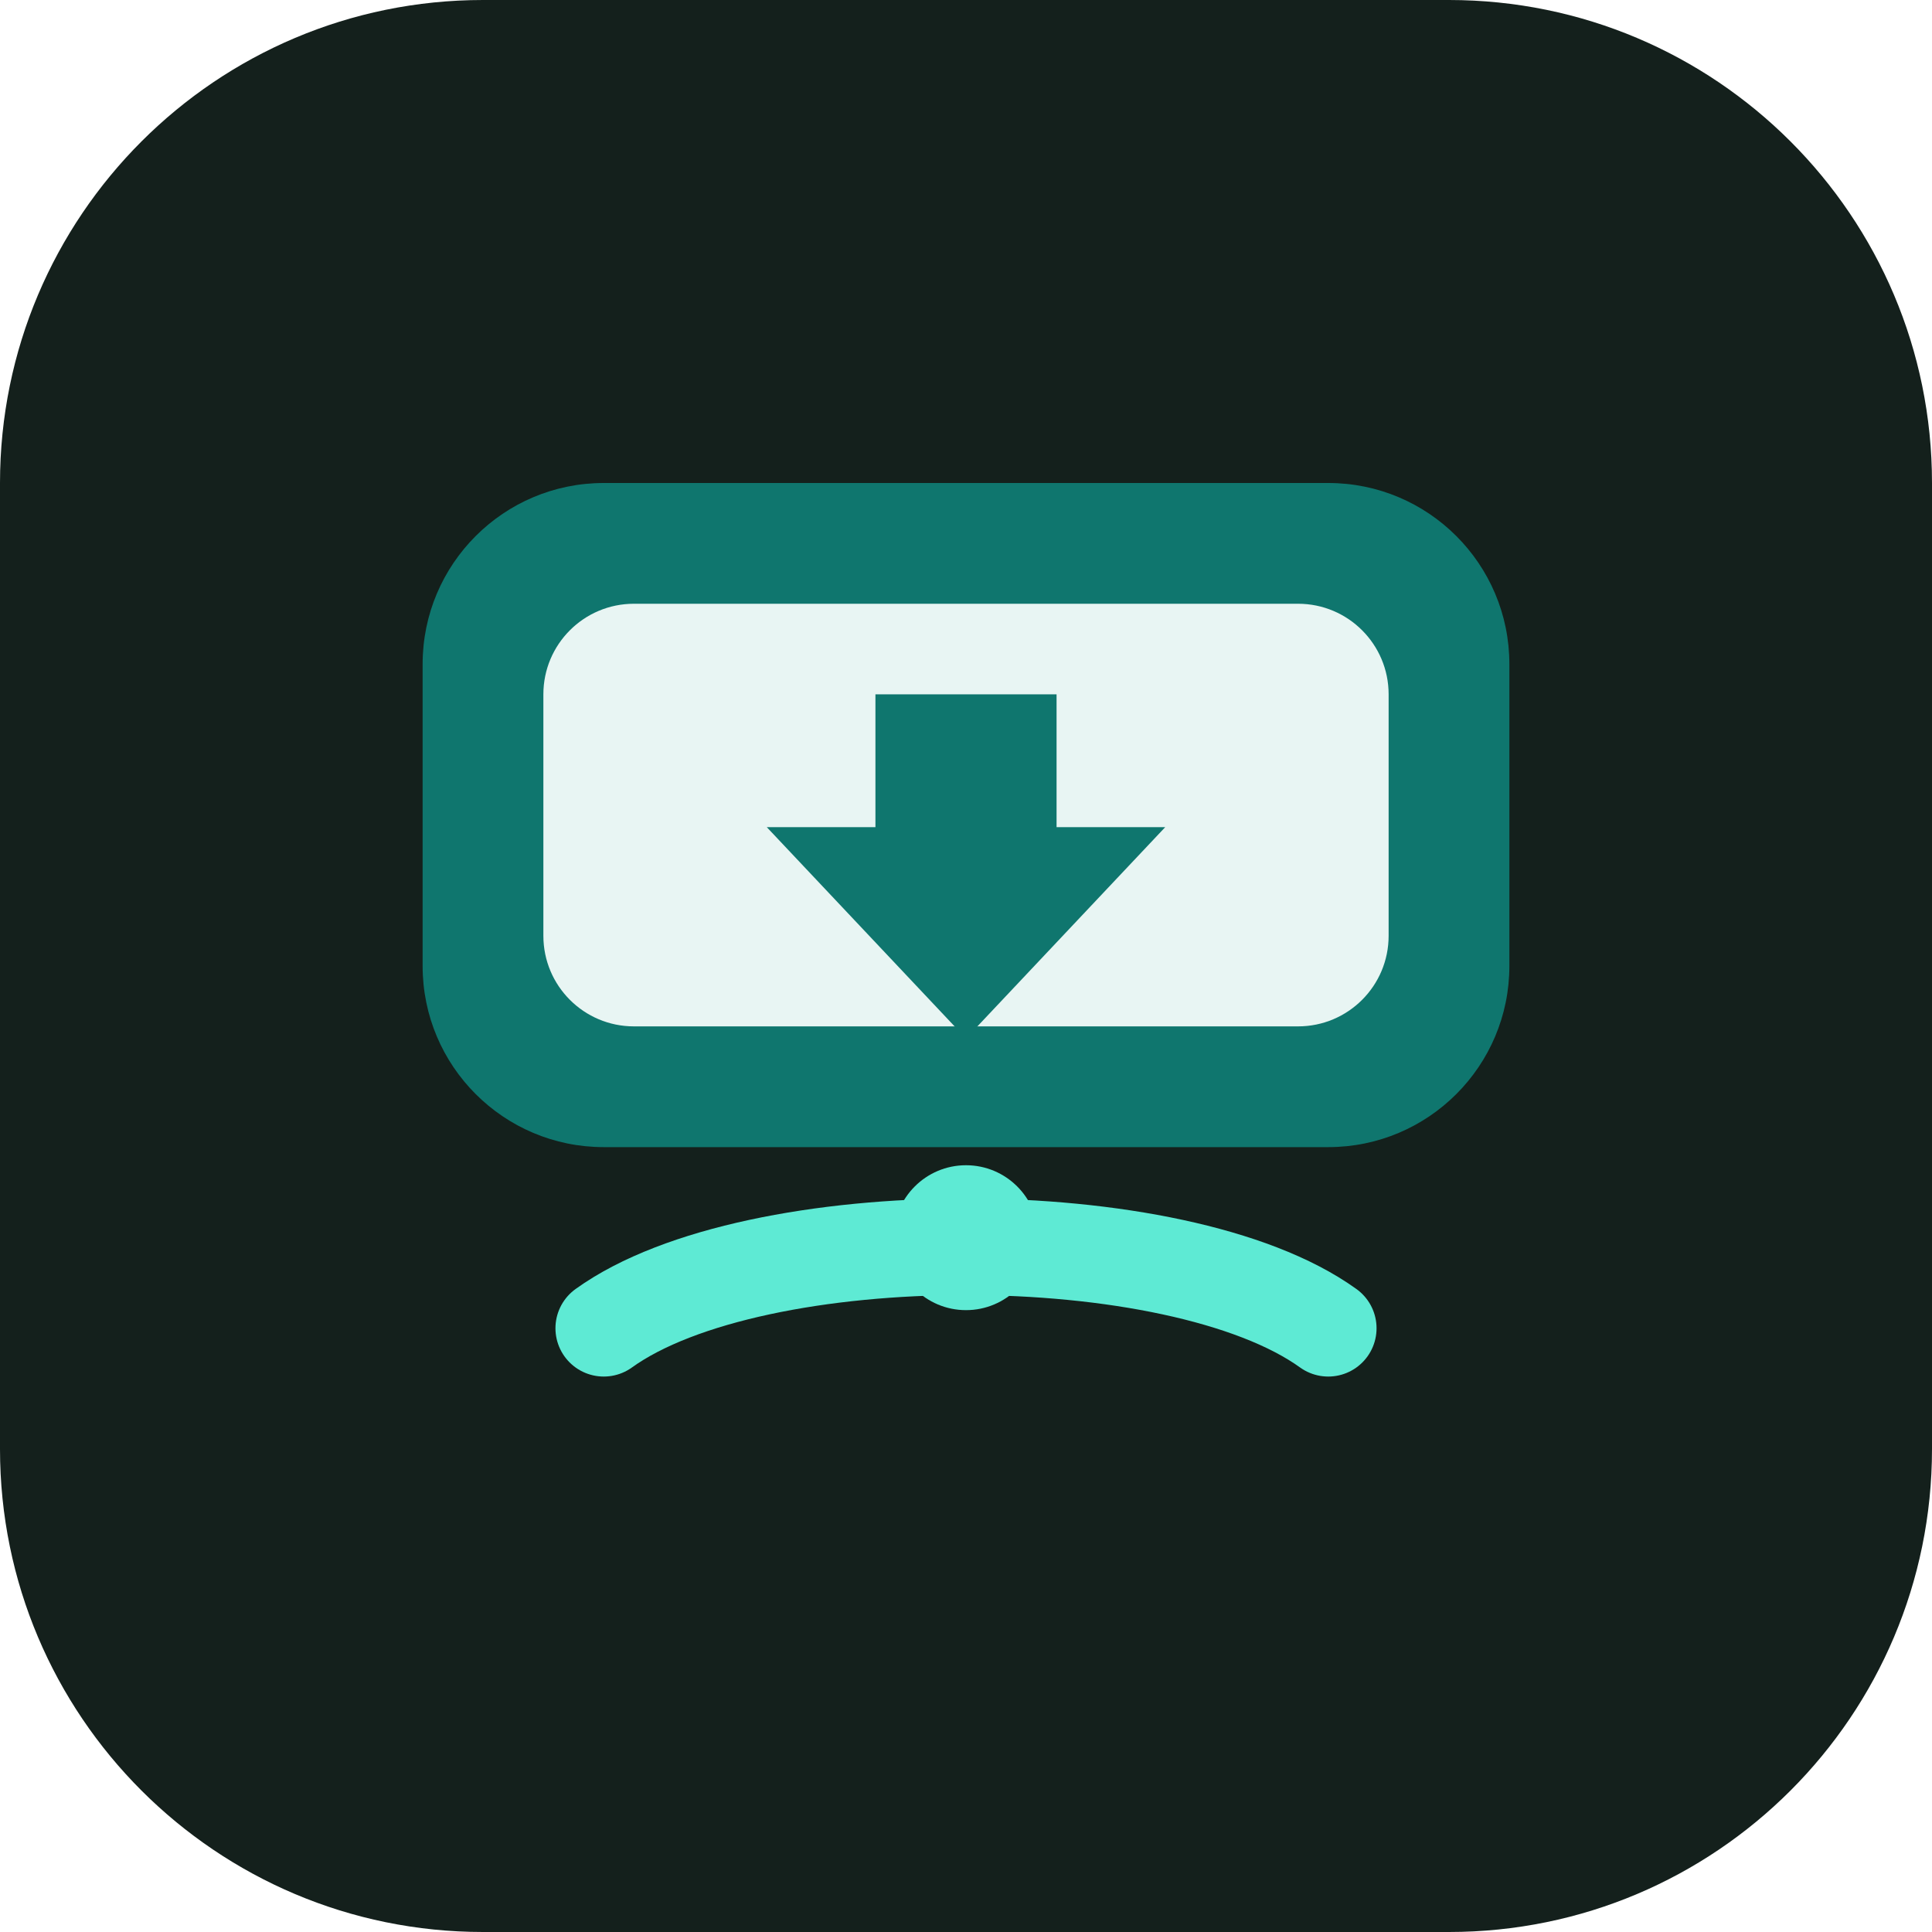
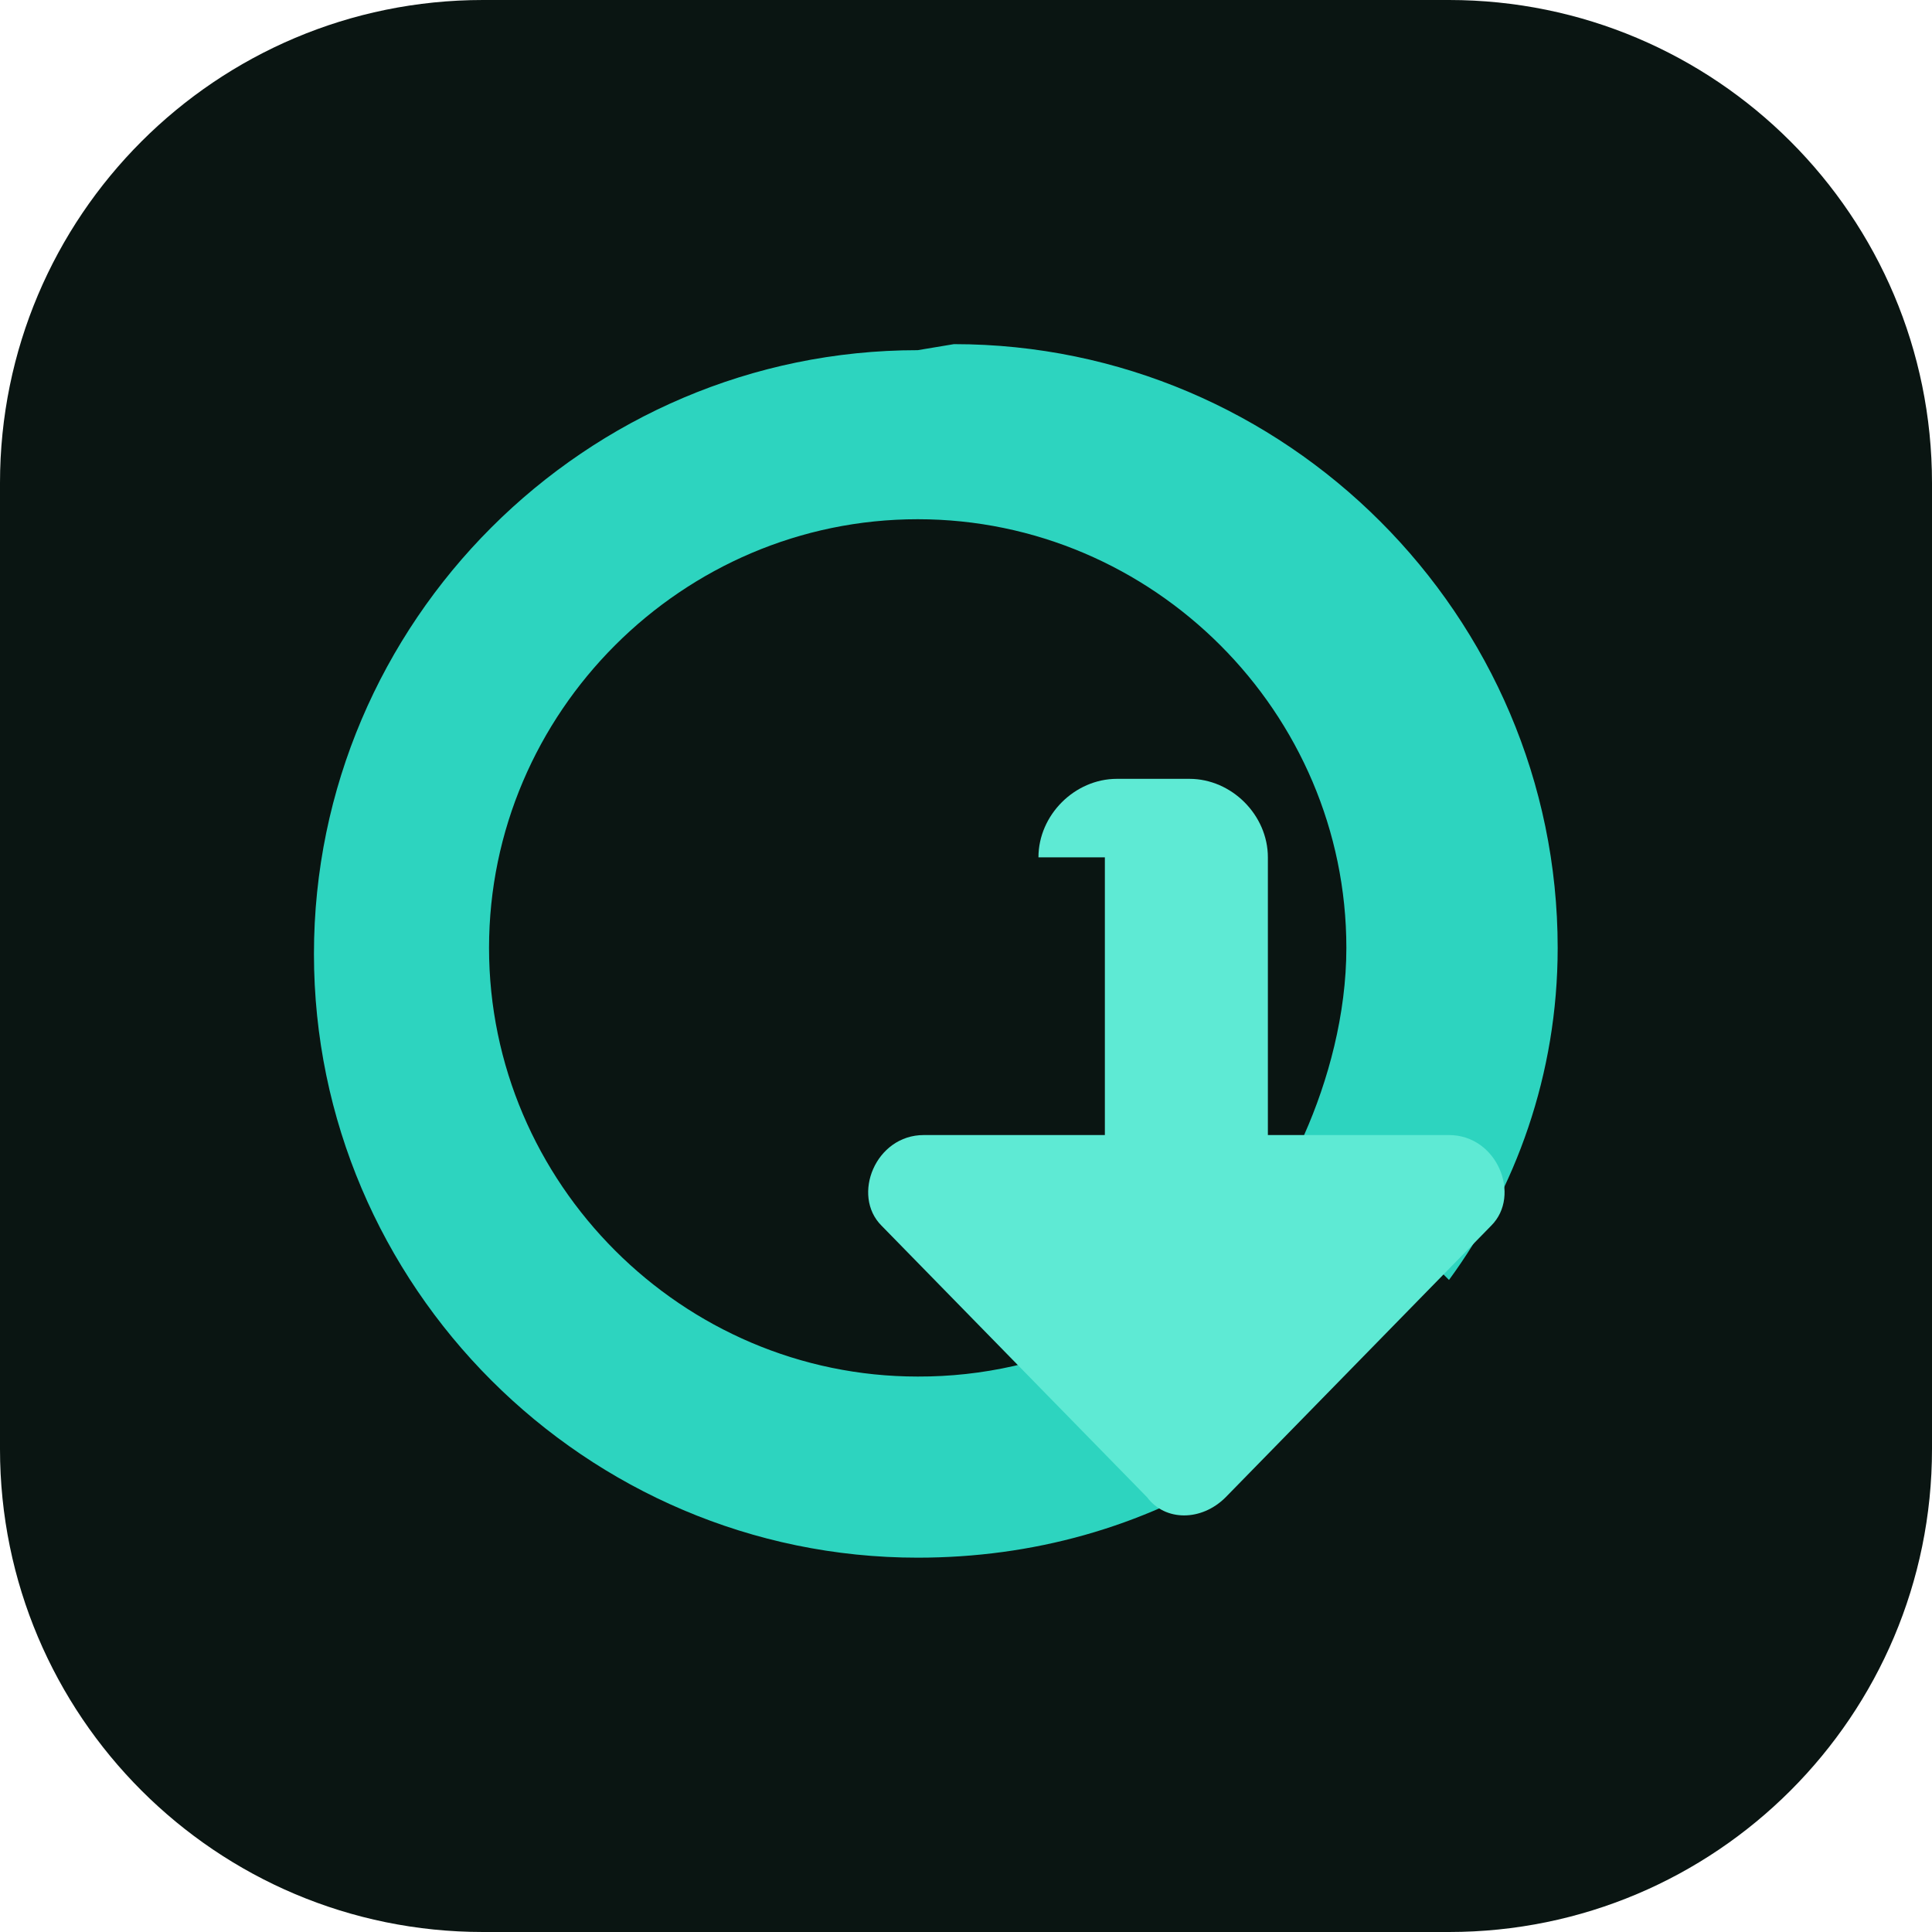
<svg xmlns="http://www.w3.org/2000/svg" viewBox="0 0 32 32" fill="none">
-   <rect width="32" height="32" rx="8" fill="#14201c" />
-   <rect x="7" y="8" width="18" height="11" rx="3" fill="#0f766e" />
-   <rect x="9" y="10" width="14" height="7" rx="1.5" fill="#e8f5f3" />
-   <path d="M14.5 11.5h3v2.2h1.8L16 17.2 12.7 13.7H14.5v-2.2z" fill="#0f766e" />
-   <path d="M10 22c2.5-1.8 9.5-1.8 12 0" stroke="#5eead4" stroke-width="1.6" stroke-linecap="round" />
-   <circle cx="16" cy="20.5" r="1.2" fill="#5eead4" />
+   <rect width="32" height="32" rx="8" fill="#0A1512" />
+   <path fill="#2DD4BF" d="M15.2 5.8C9.7 5.8 5.2 10.3 5.2 15.8S9.7 25.8 15.2 25.8c1.9 0 3.7-.5 5.3-1.5l-2.2-2.2a7.1 7.1 0 0 1-3.1.7c-3.9 0-7.1-3.2-7.1-7.1s3.2-7.1 7.1-7.1 7.1 3.2 7.1 7.1c0 1.1-.3 2.2-.7 3.1l2.4 2.4c1.1-1.5 1.8-3.4 1.8-5.5 0-5.5-4.5-10-10-10z" />
+   <path fill="#5EEAD4" d="M17.2 14.2c0-.7.6-1.3 1.3-1.3h1.2c.7 0 1.3.6 1.3 1.3v4.6h3c.8 0 1.2 1 0.7 1.5l-4.4 4.5c-.4.4-1 .4-1.3 0l-4.4-4.5c-.5-.5-.1-1.5.7-1.5h3v-4.6z" />
</svg>
